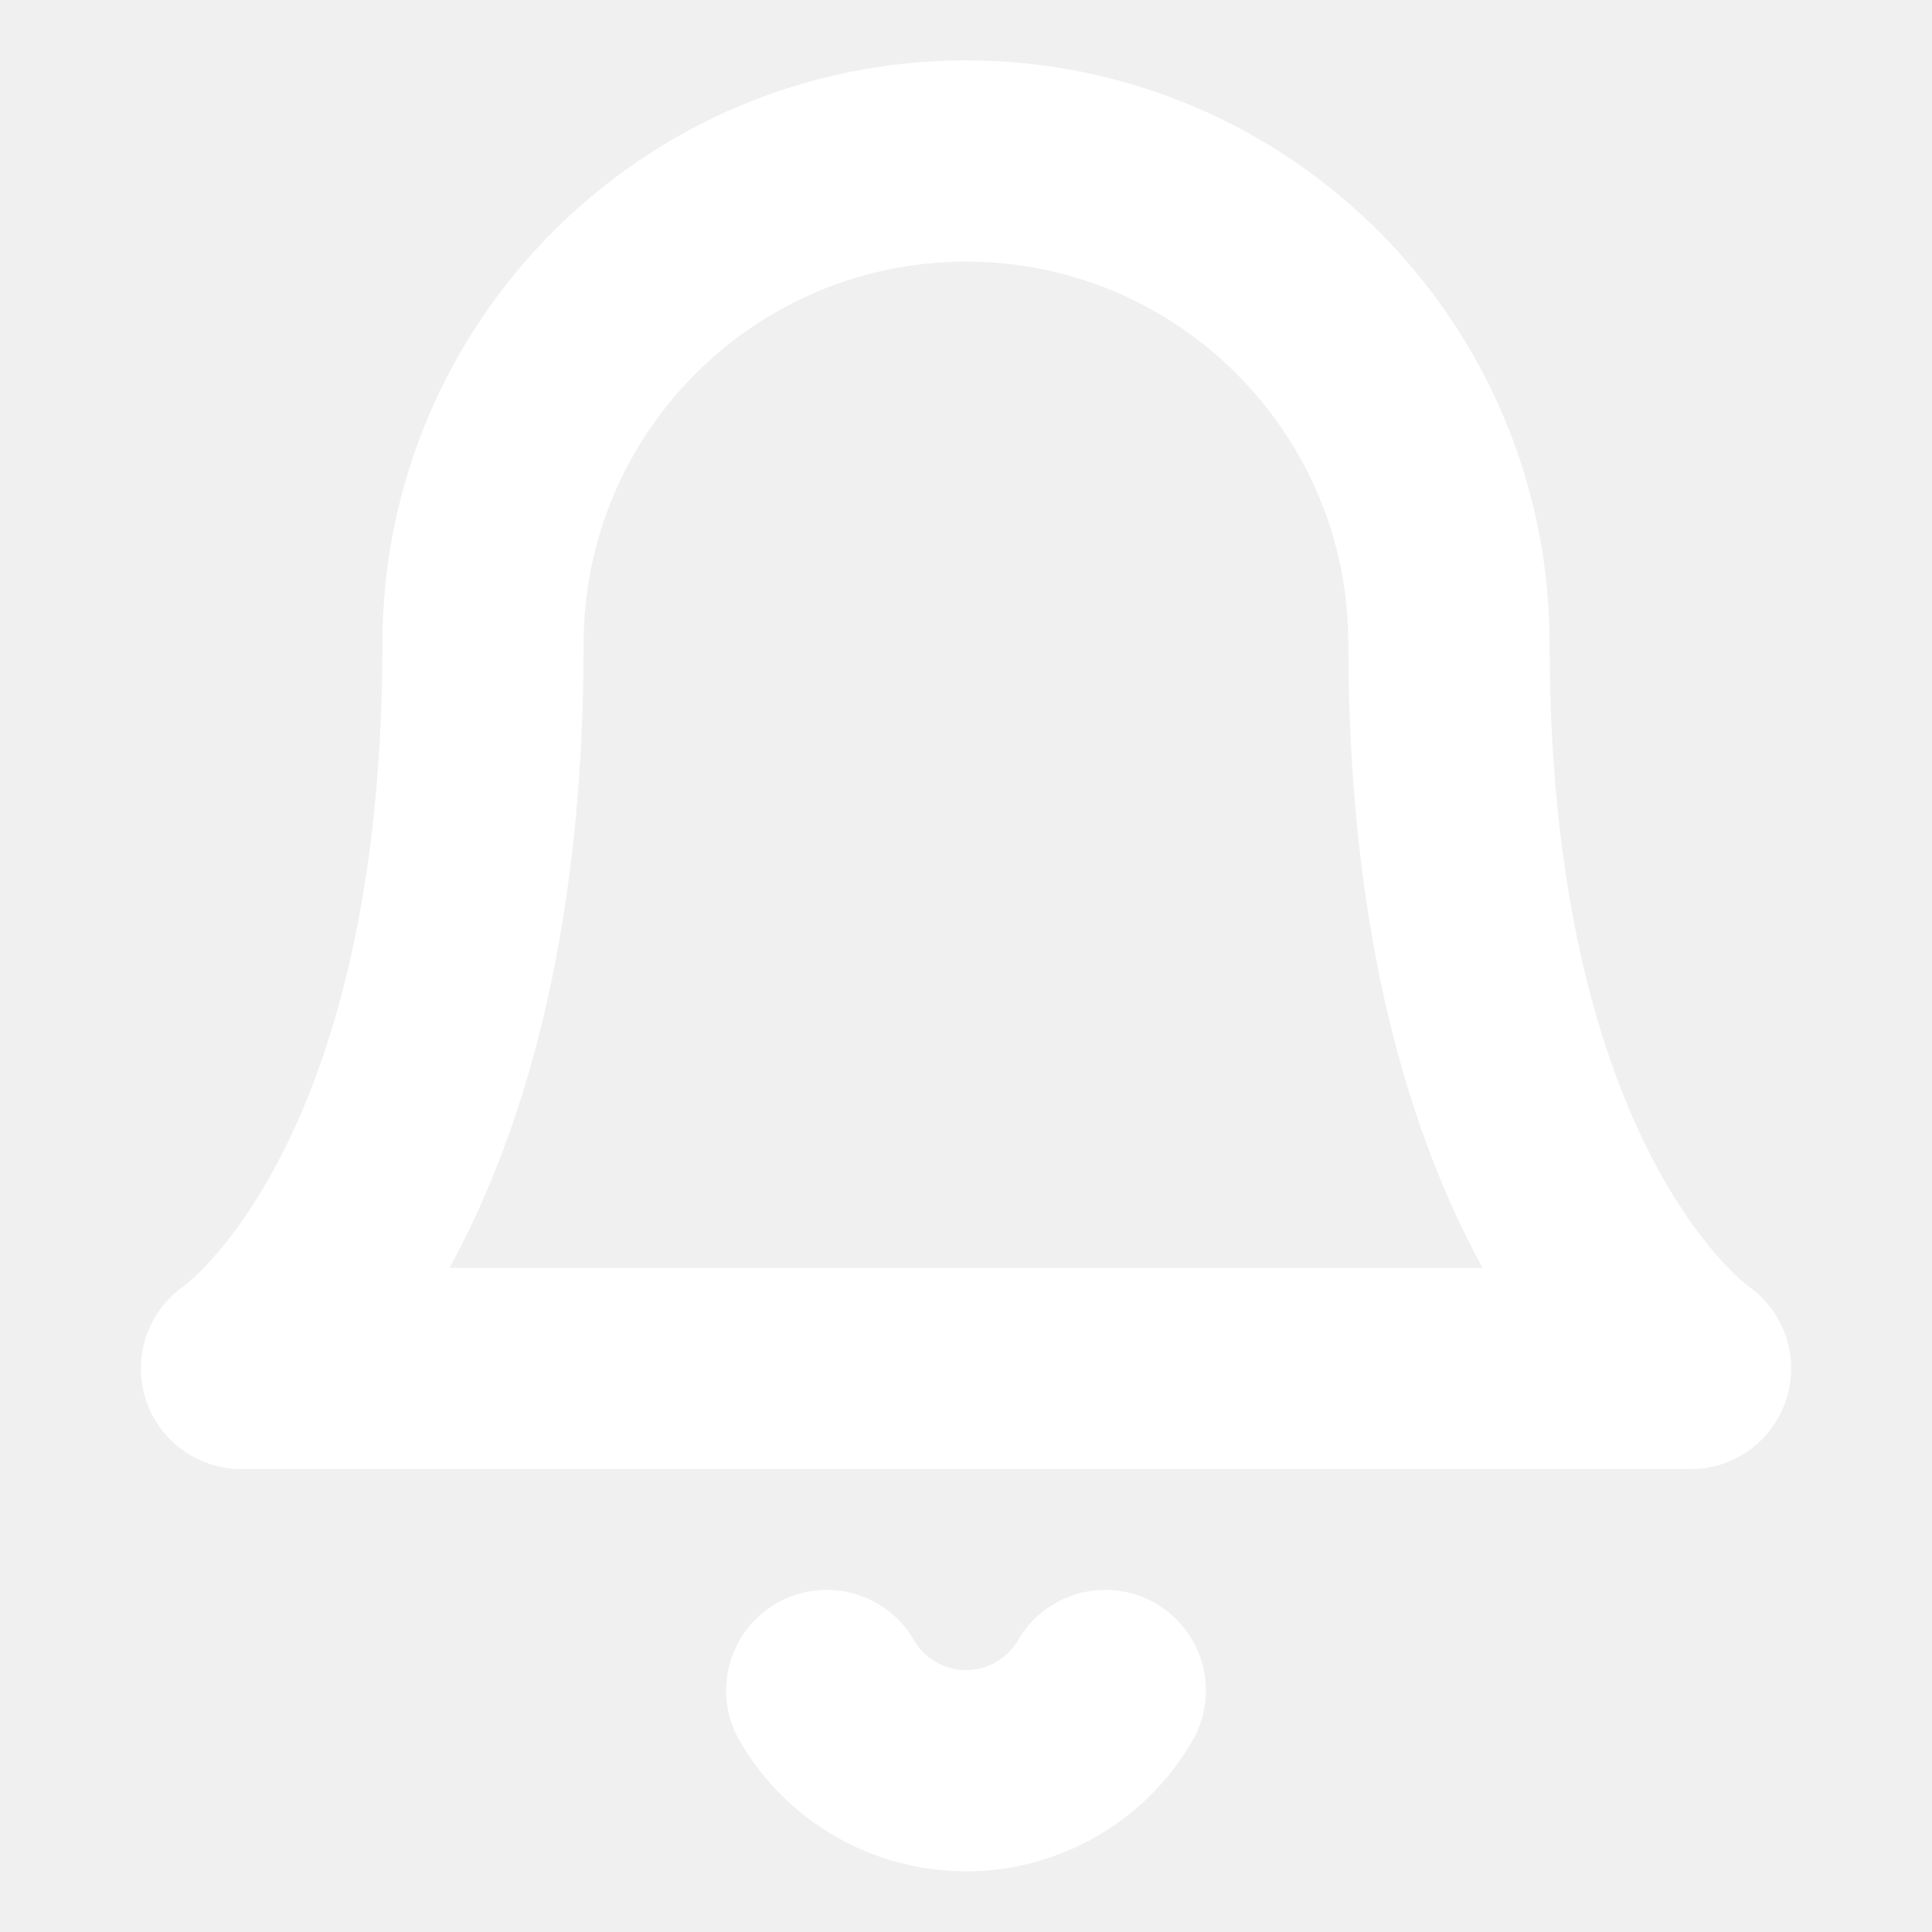
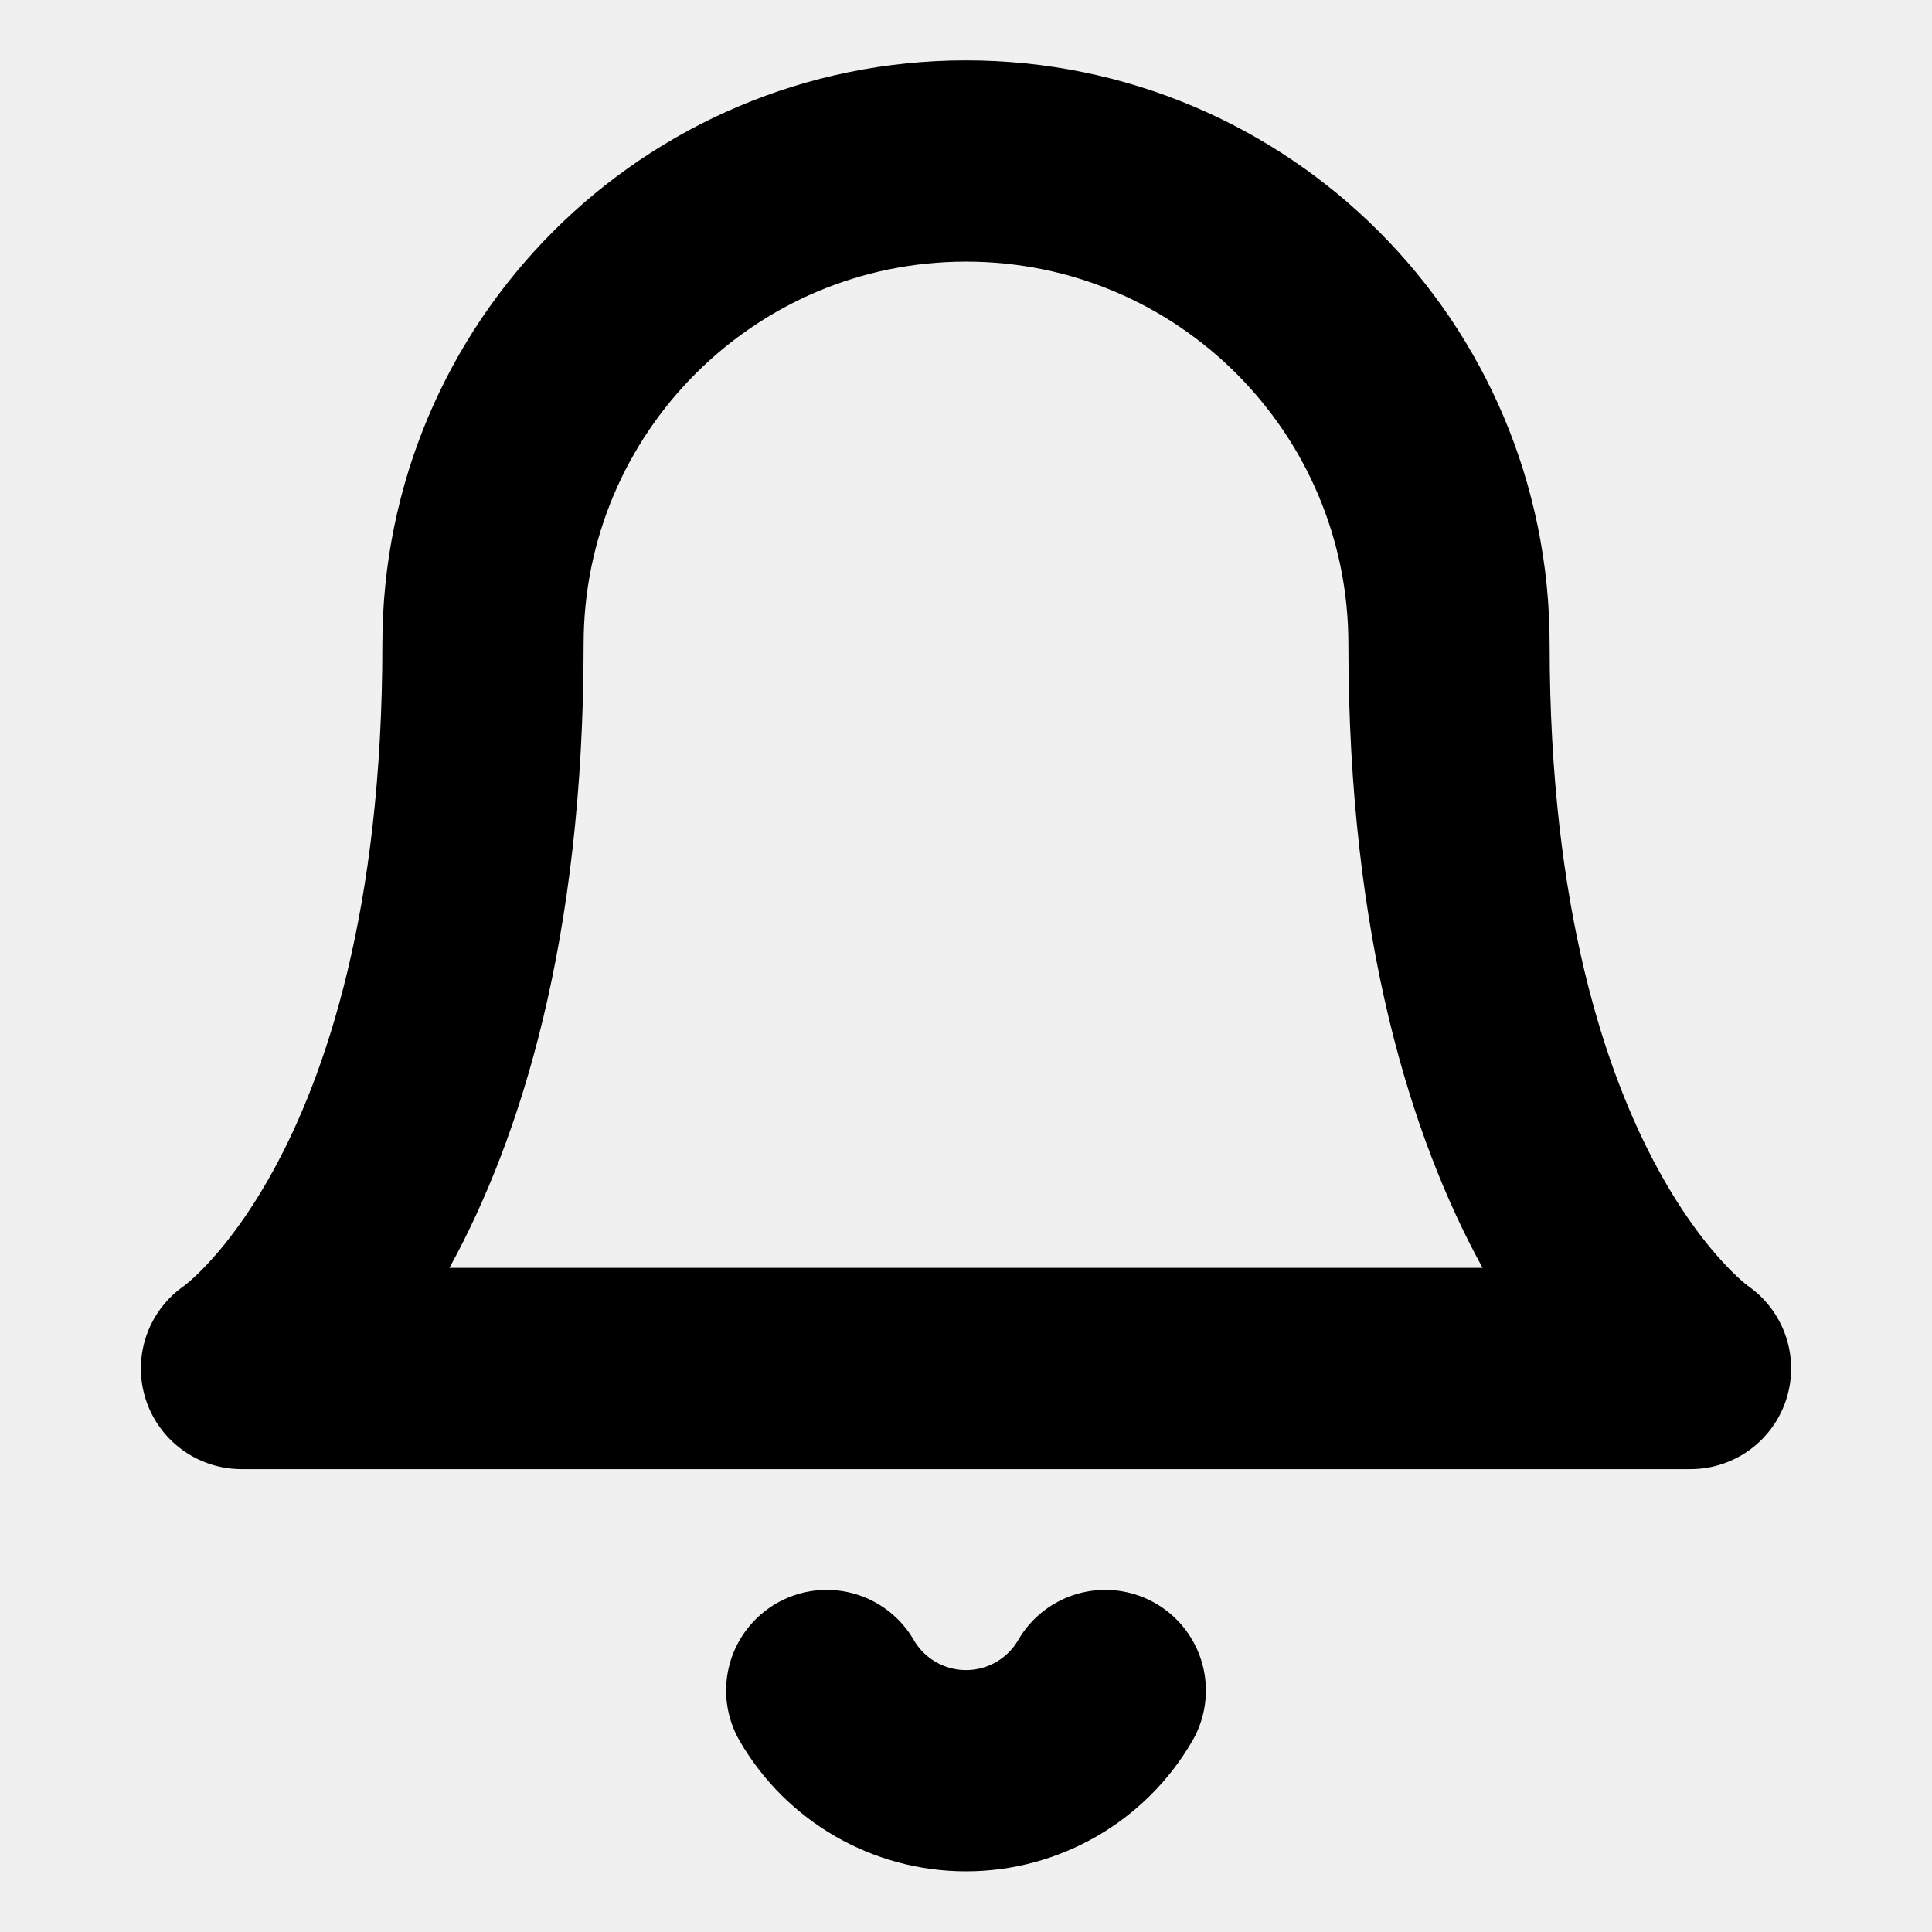
- <svg xmlns="http://www.w3.org/2000/svg" width="48" height="48" viewBox="0 0 24 24" fill="none" stroke="#ffffff" stroke-width="2.5" stroke-linecap="round" stroke-linejoin="round" class="feather feather-bell">
+ <svg xmlns="http://www.w3.org/2000/svg" width="48" height="48" viewBox="0 0 24 24" fill="none" stroke="currentColor" stroke-width="2.5" stroke-linecap="round" stroke-linejoin="round" class="feather feather-bell">
  <path d="M18 8A6 6 0 0 0 6 8c0 7-3 9-3 9h18s-3-2-3-9" />
  <path d="M13.73 21a2 2 0 0 1-3.46 0" />
</svg>
